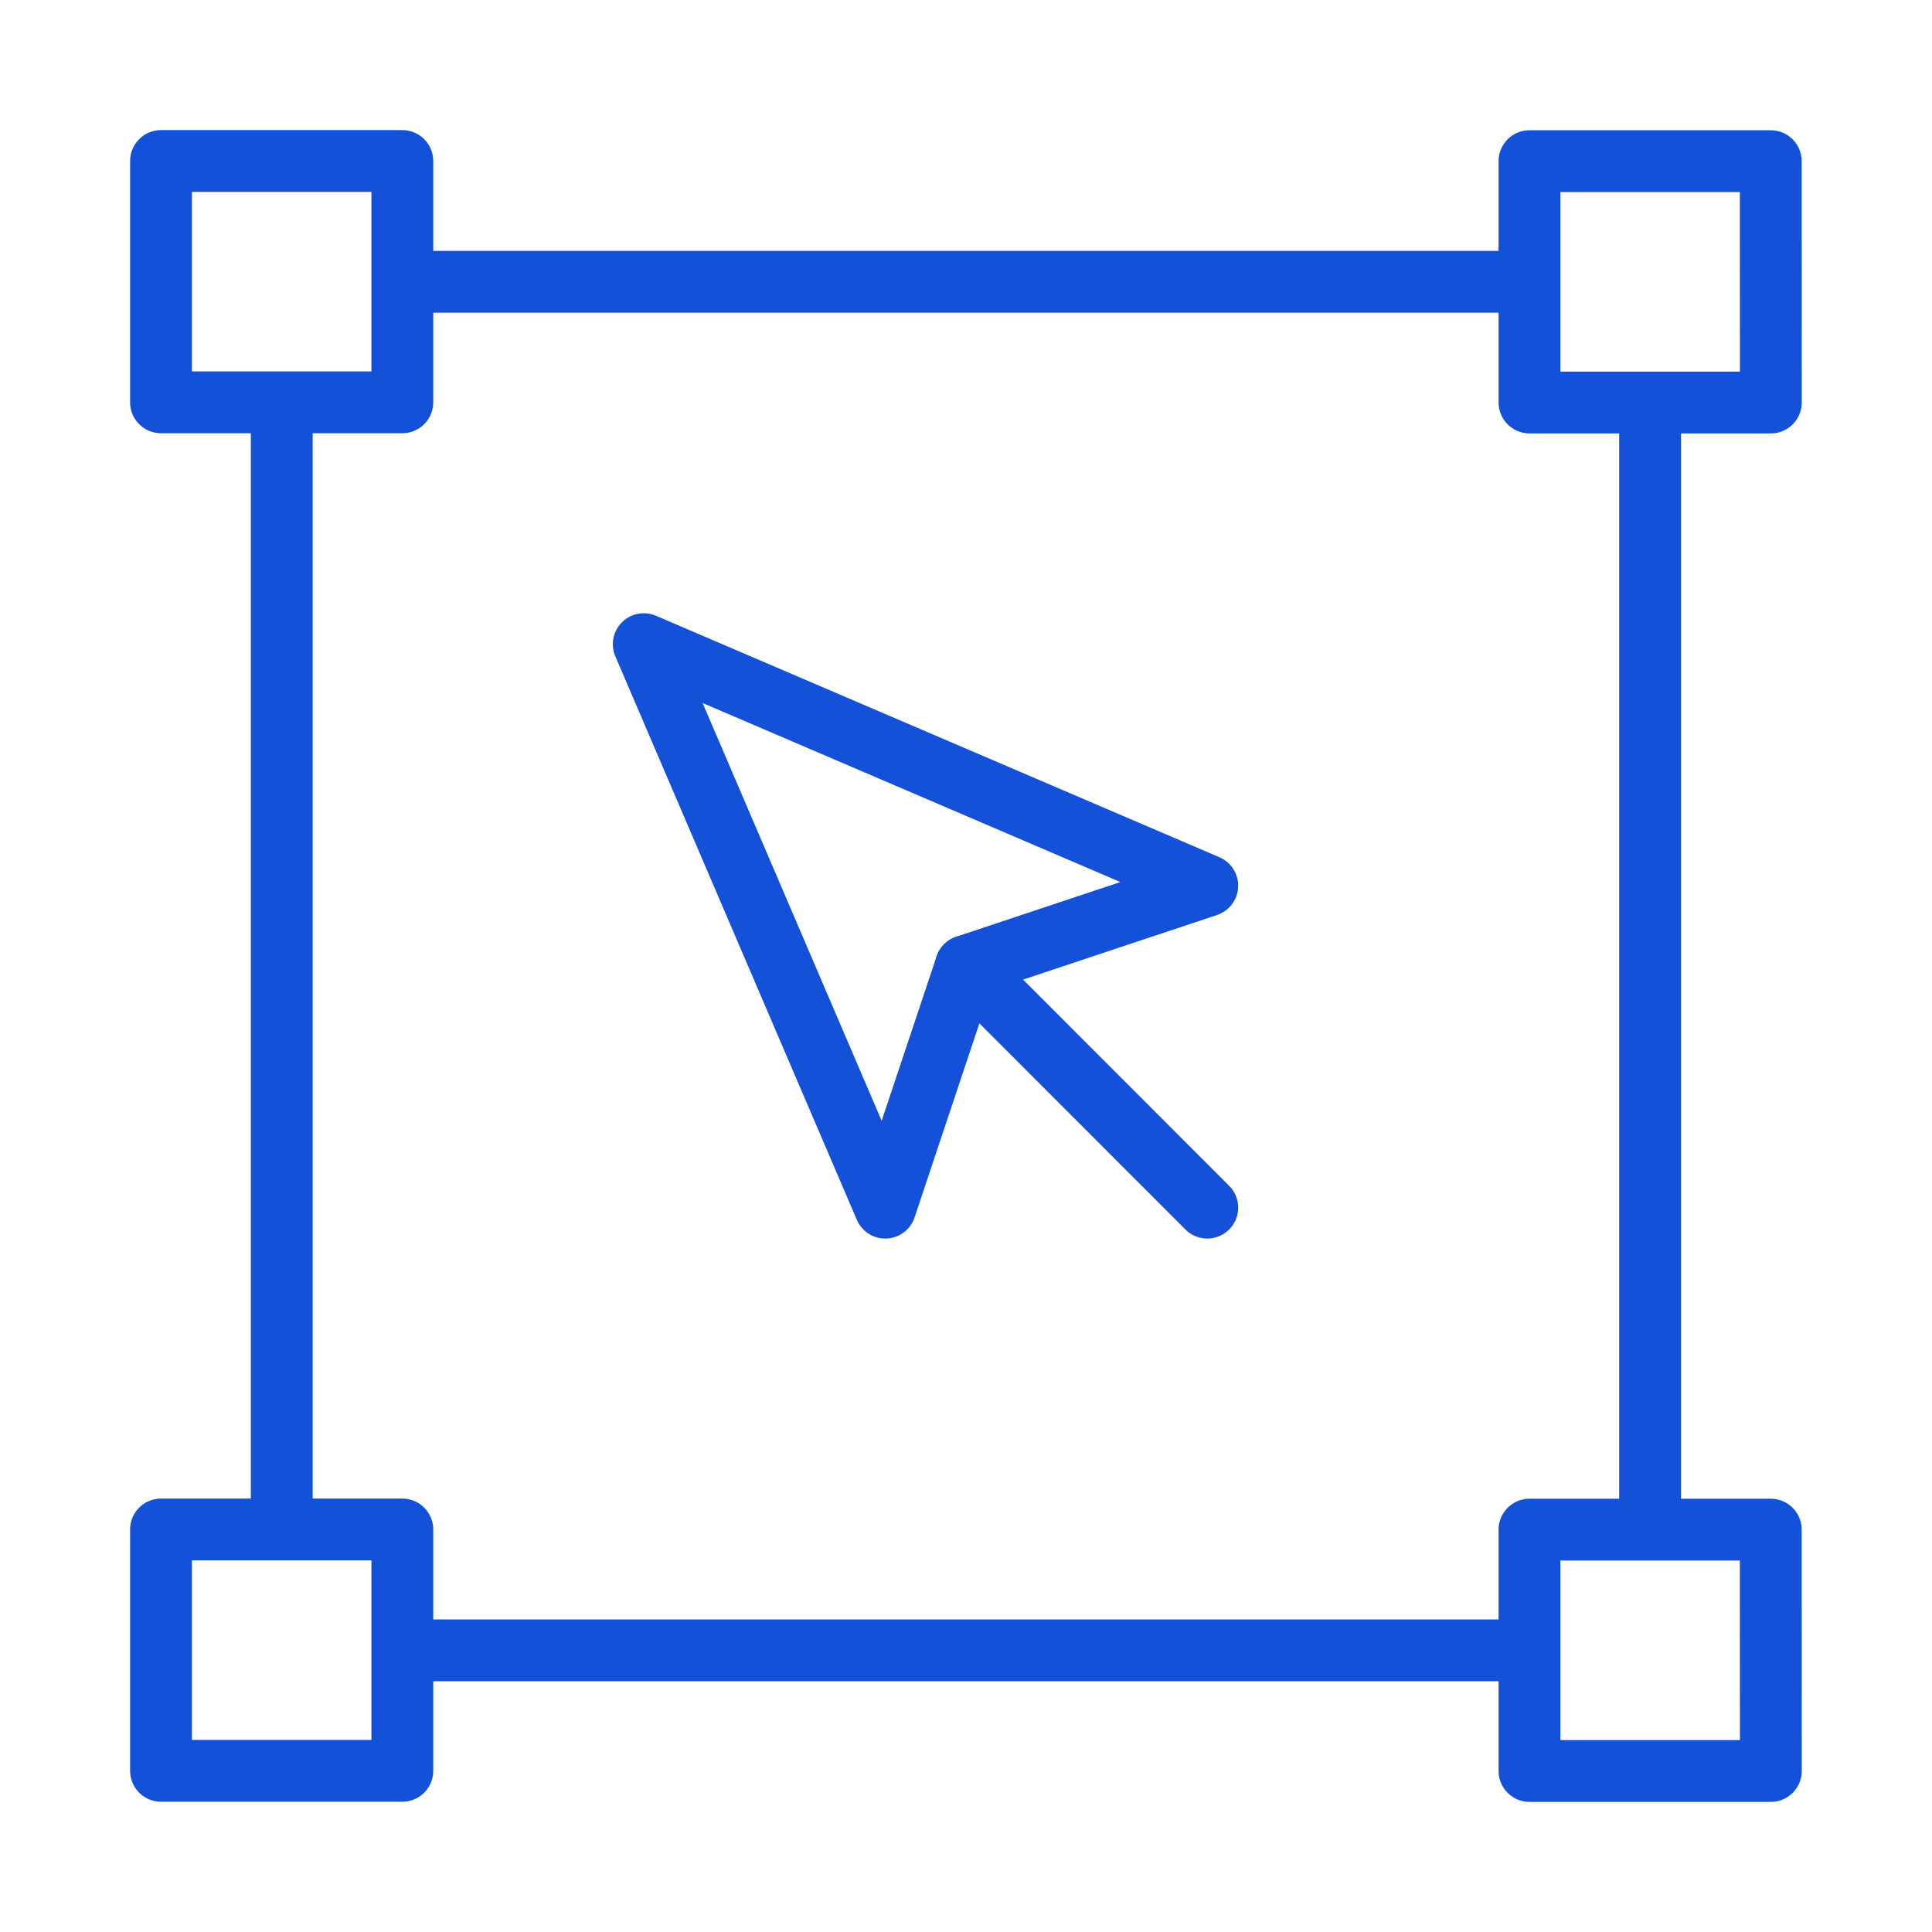
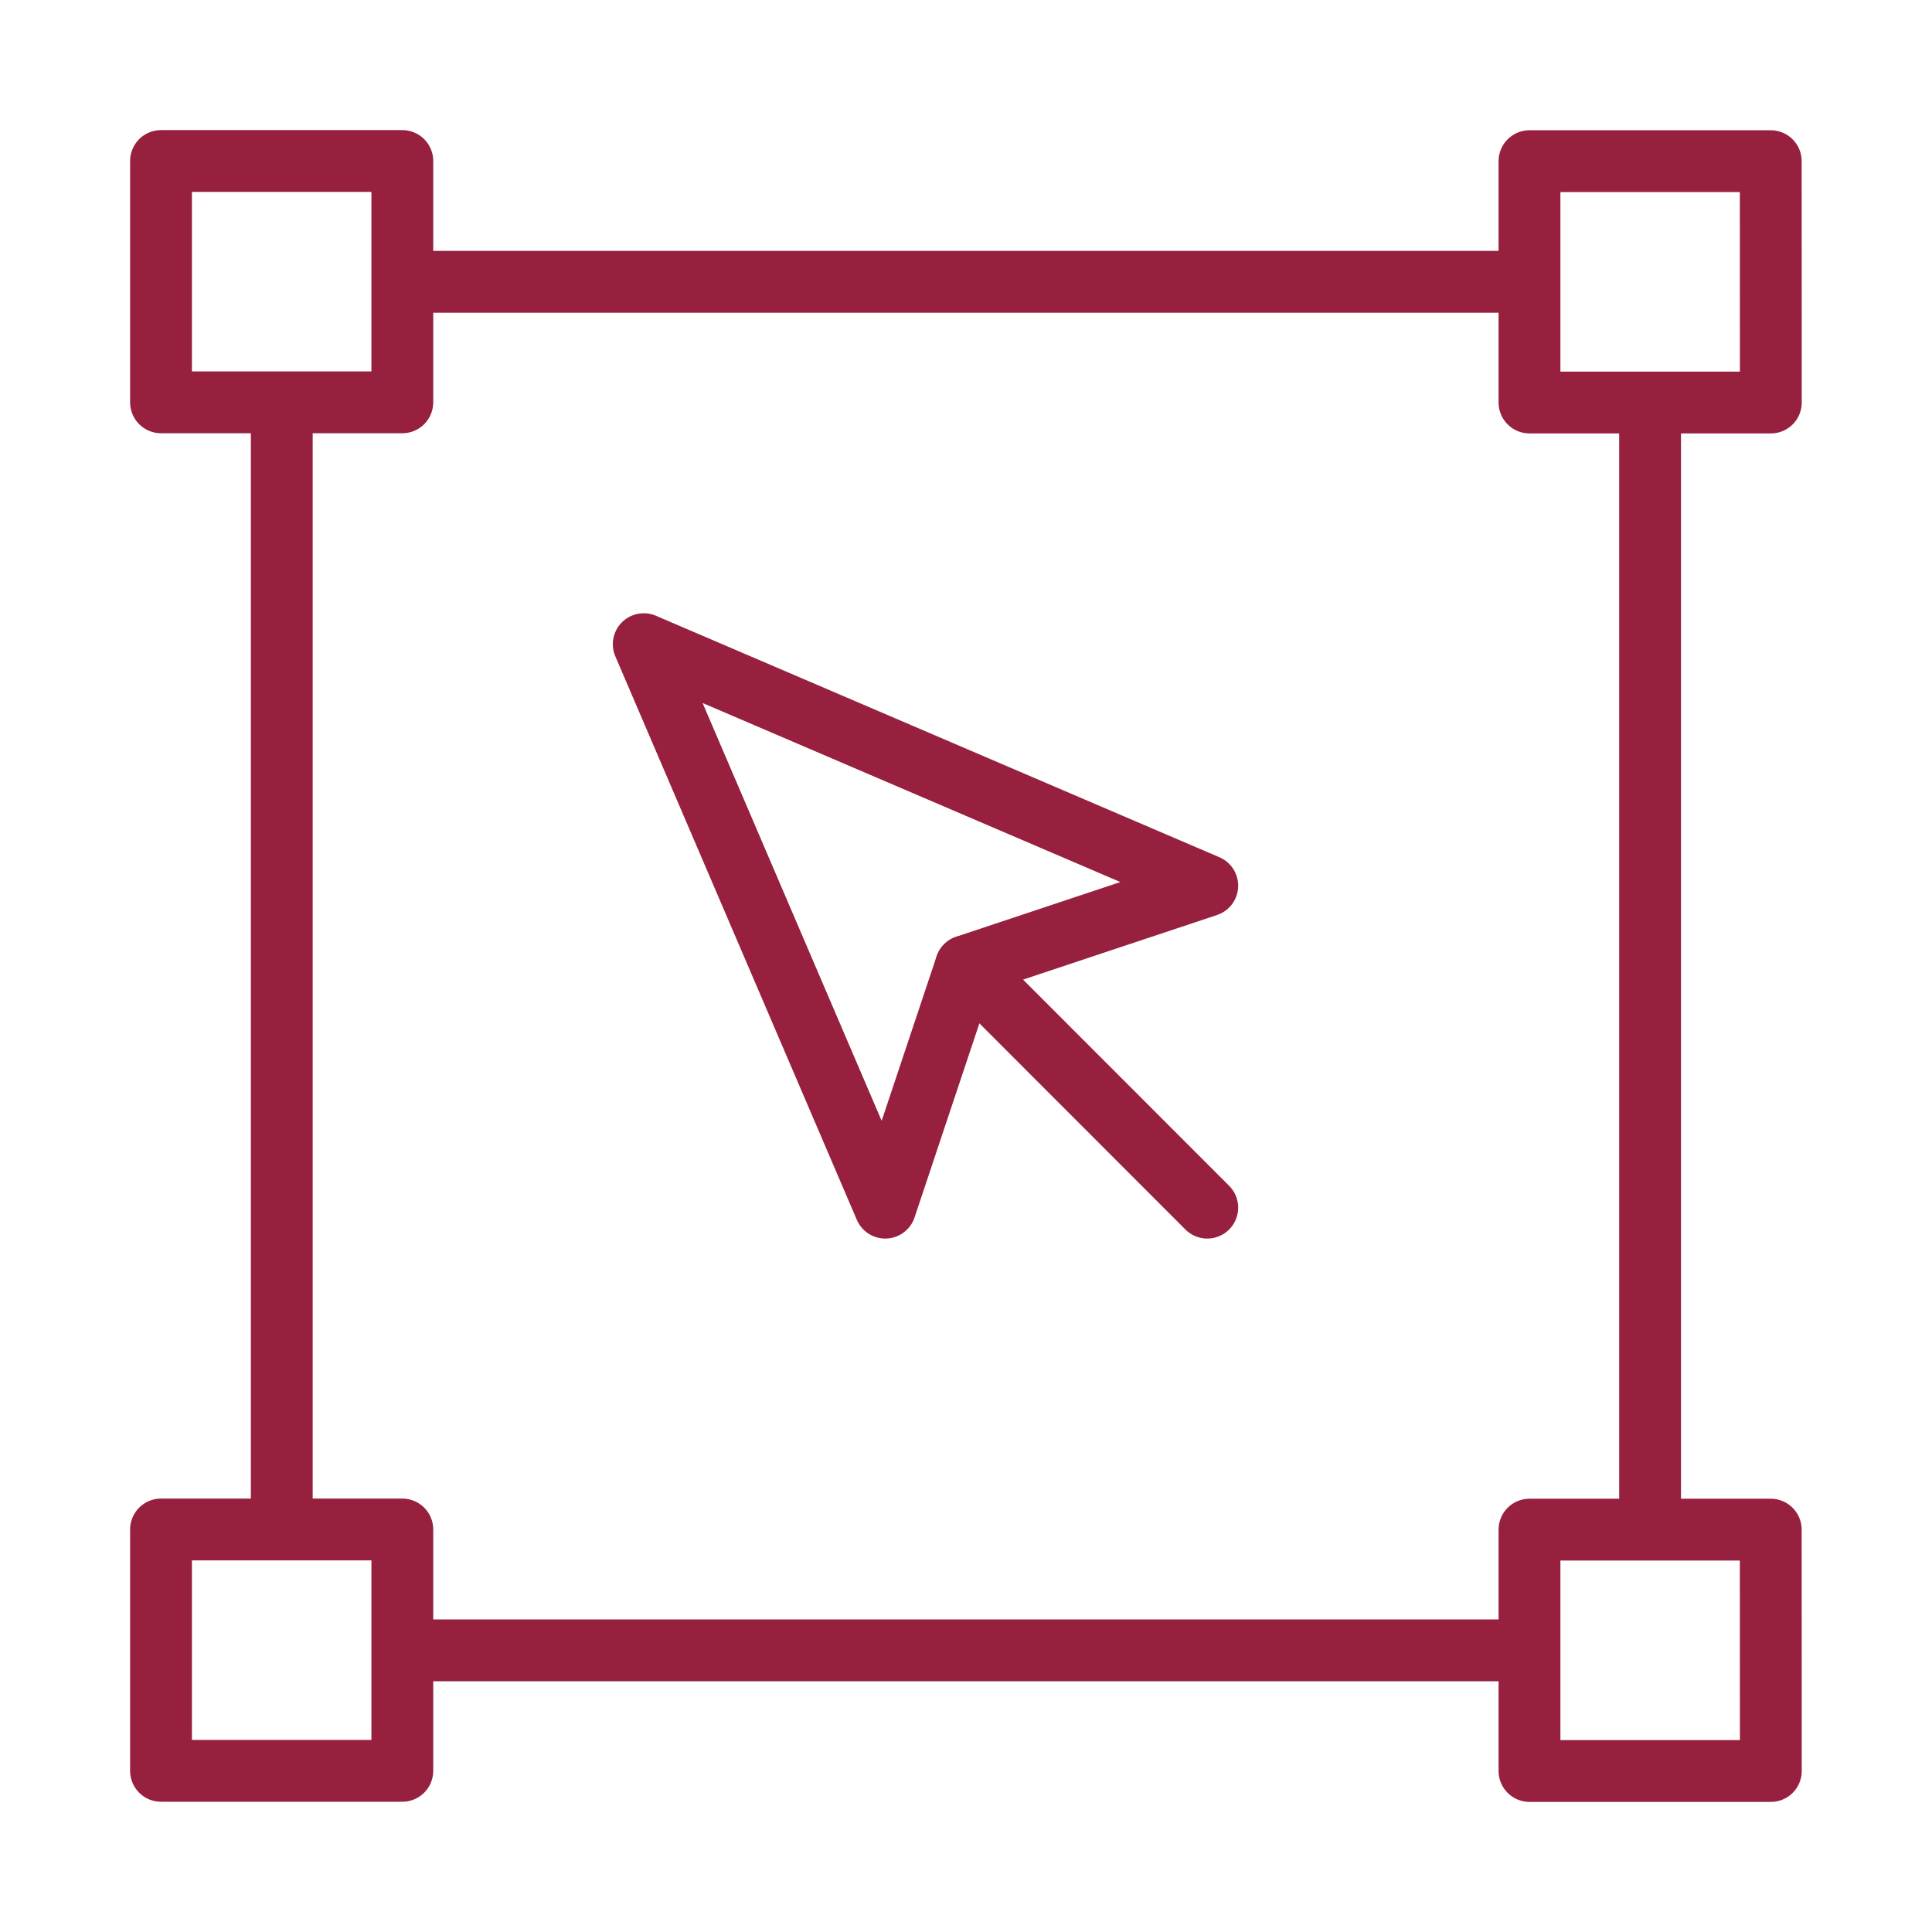
<svg xmlns="http://www.w3.org/2000/svg" width="50" height="50" fill="none" viewBox="0 0 50 50">
-   <path stroke="#1351D8" stroke-linecap="round" stroke-linejoin="round" stroke-miterlimit="1.5" stroke-width="1.6" d="M10.415 7.294H39.581M7.292 10.415V39.583M42.704 10.417V39.587M10.415 42.71H39.581M10.412 4.167H4.167V10.412H10.412V4.167ZM10.412 39.583H4.167V45.829H10.412V39.583ZM45.827 4.171H39.583V10.417H45.829L45.827 4.171ZM45.827 39.587H39.583V45.833H45.829L45.827 39.587Z" />
-   <path stroke="#1351D8" stroke-linecap="round" stroke-linejoin="round" stroke-miterlimit="1.5" stroke-width="1.6" d="M22.91 31.254L16.66 16.671L31.244 22.921L24.998 25.002L22.91 31.254Z" />
-   <path stroke="#1351D8" stroke-linecap="round" stroke-linejoin="round" stroke-miterlimit="1.5" stroke-width="1.6" d="M24.998 25.004L31.244 31.254" />
+   <path stroke="#97203E" stroke-linecap="round" stroke-linejoin="round" stroke-miterlimit="1.5" stroke-width="1.6" d="M10.415 7.294H39.581M7.292 10.415V39.583M42.704 10.417V39.587M10.415 42.71H39.581M10.412 4.167H4.167V10.412H10.412V4.167ZM10.412 39.583H4.167V45.829H10.412V39.583ZM45.827 4.171H39.583V10.417H45.829L45.827 4.171ZM45.827 39.587H39.583V45.833H45.829L45.827 39.587Z" />
+   <path stroke="#97203E" stroke-linecap="round" stroke-linejoin="round" stroke-miterlimit="1.5" stroke-width="1.6" d="M22.91 31.254L16.66 16.671L31.244 22.921L24.998 25.002L22.91 31.254Z" />
+   <path stroke="#97203E" stroke-linecap="round" stroke-linejoin="round" stroke-miterlimit="1.5" stroke-width="1.6" d="M24.998 25.004L31.244 31.254" />
</svg>
